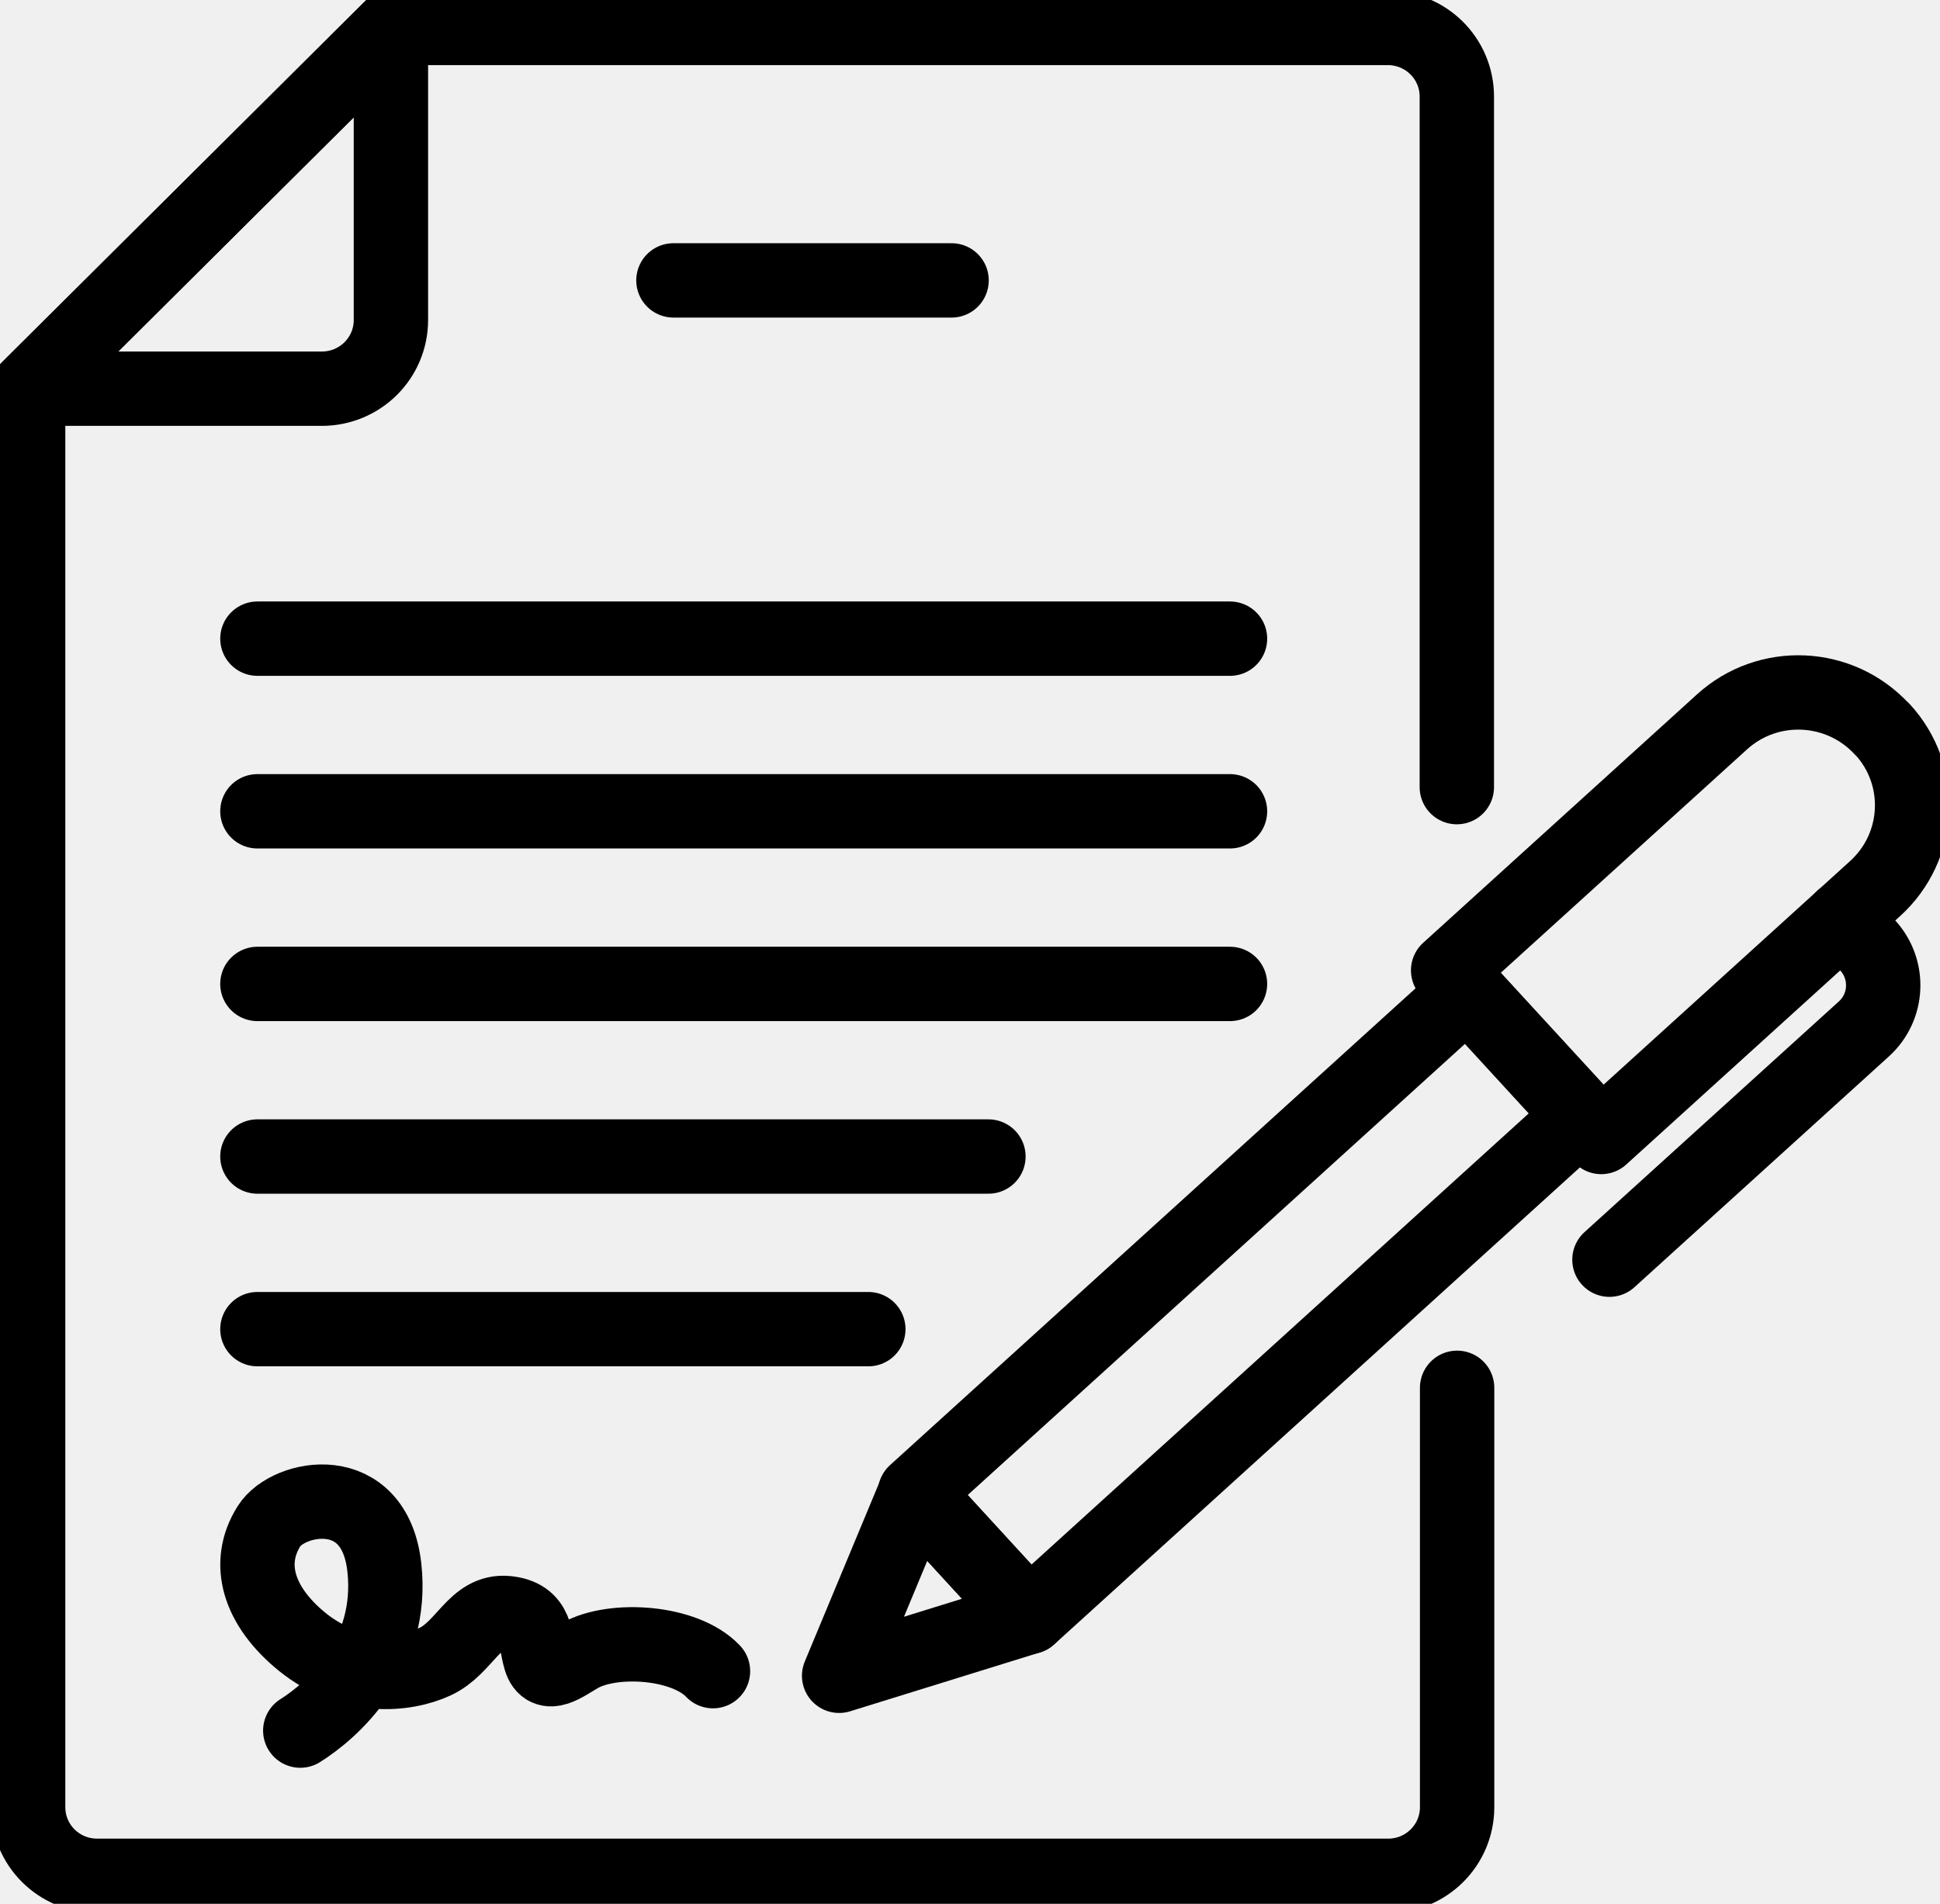
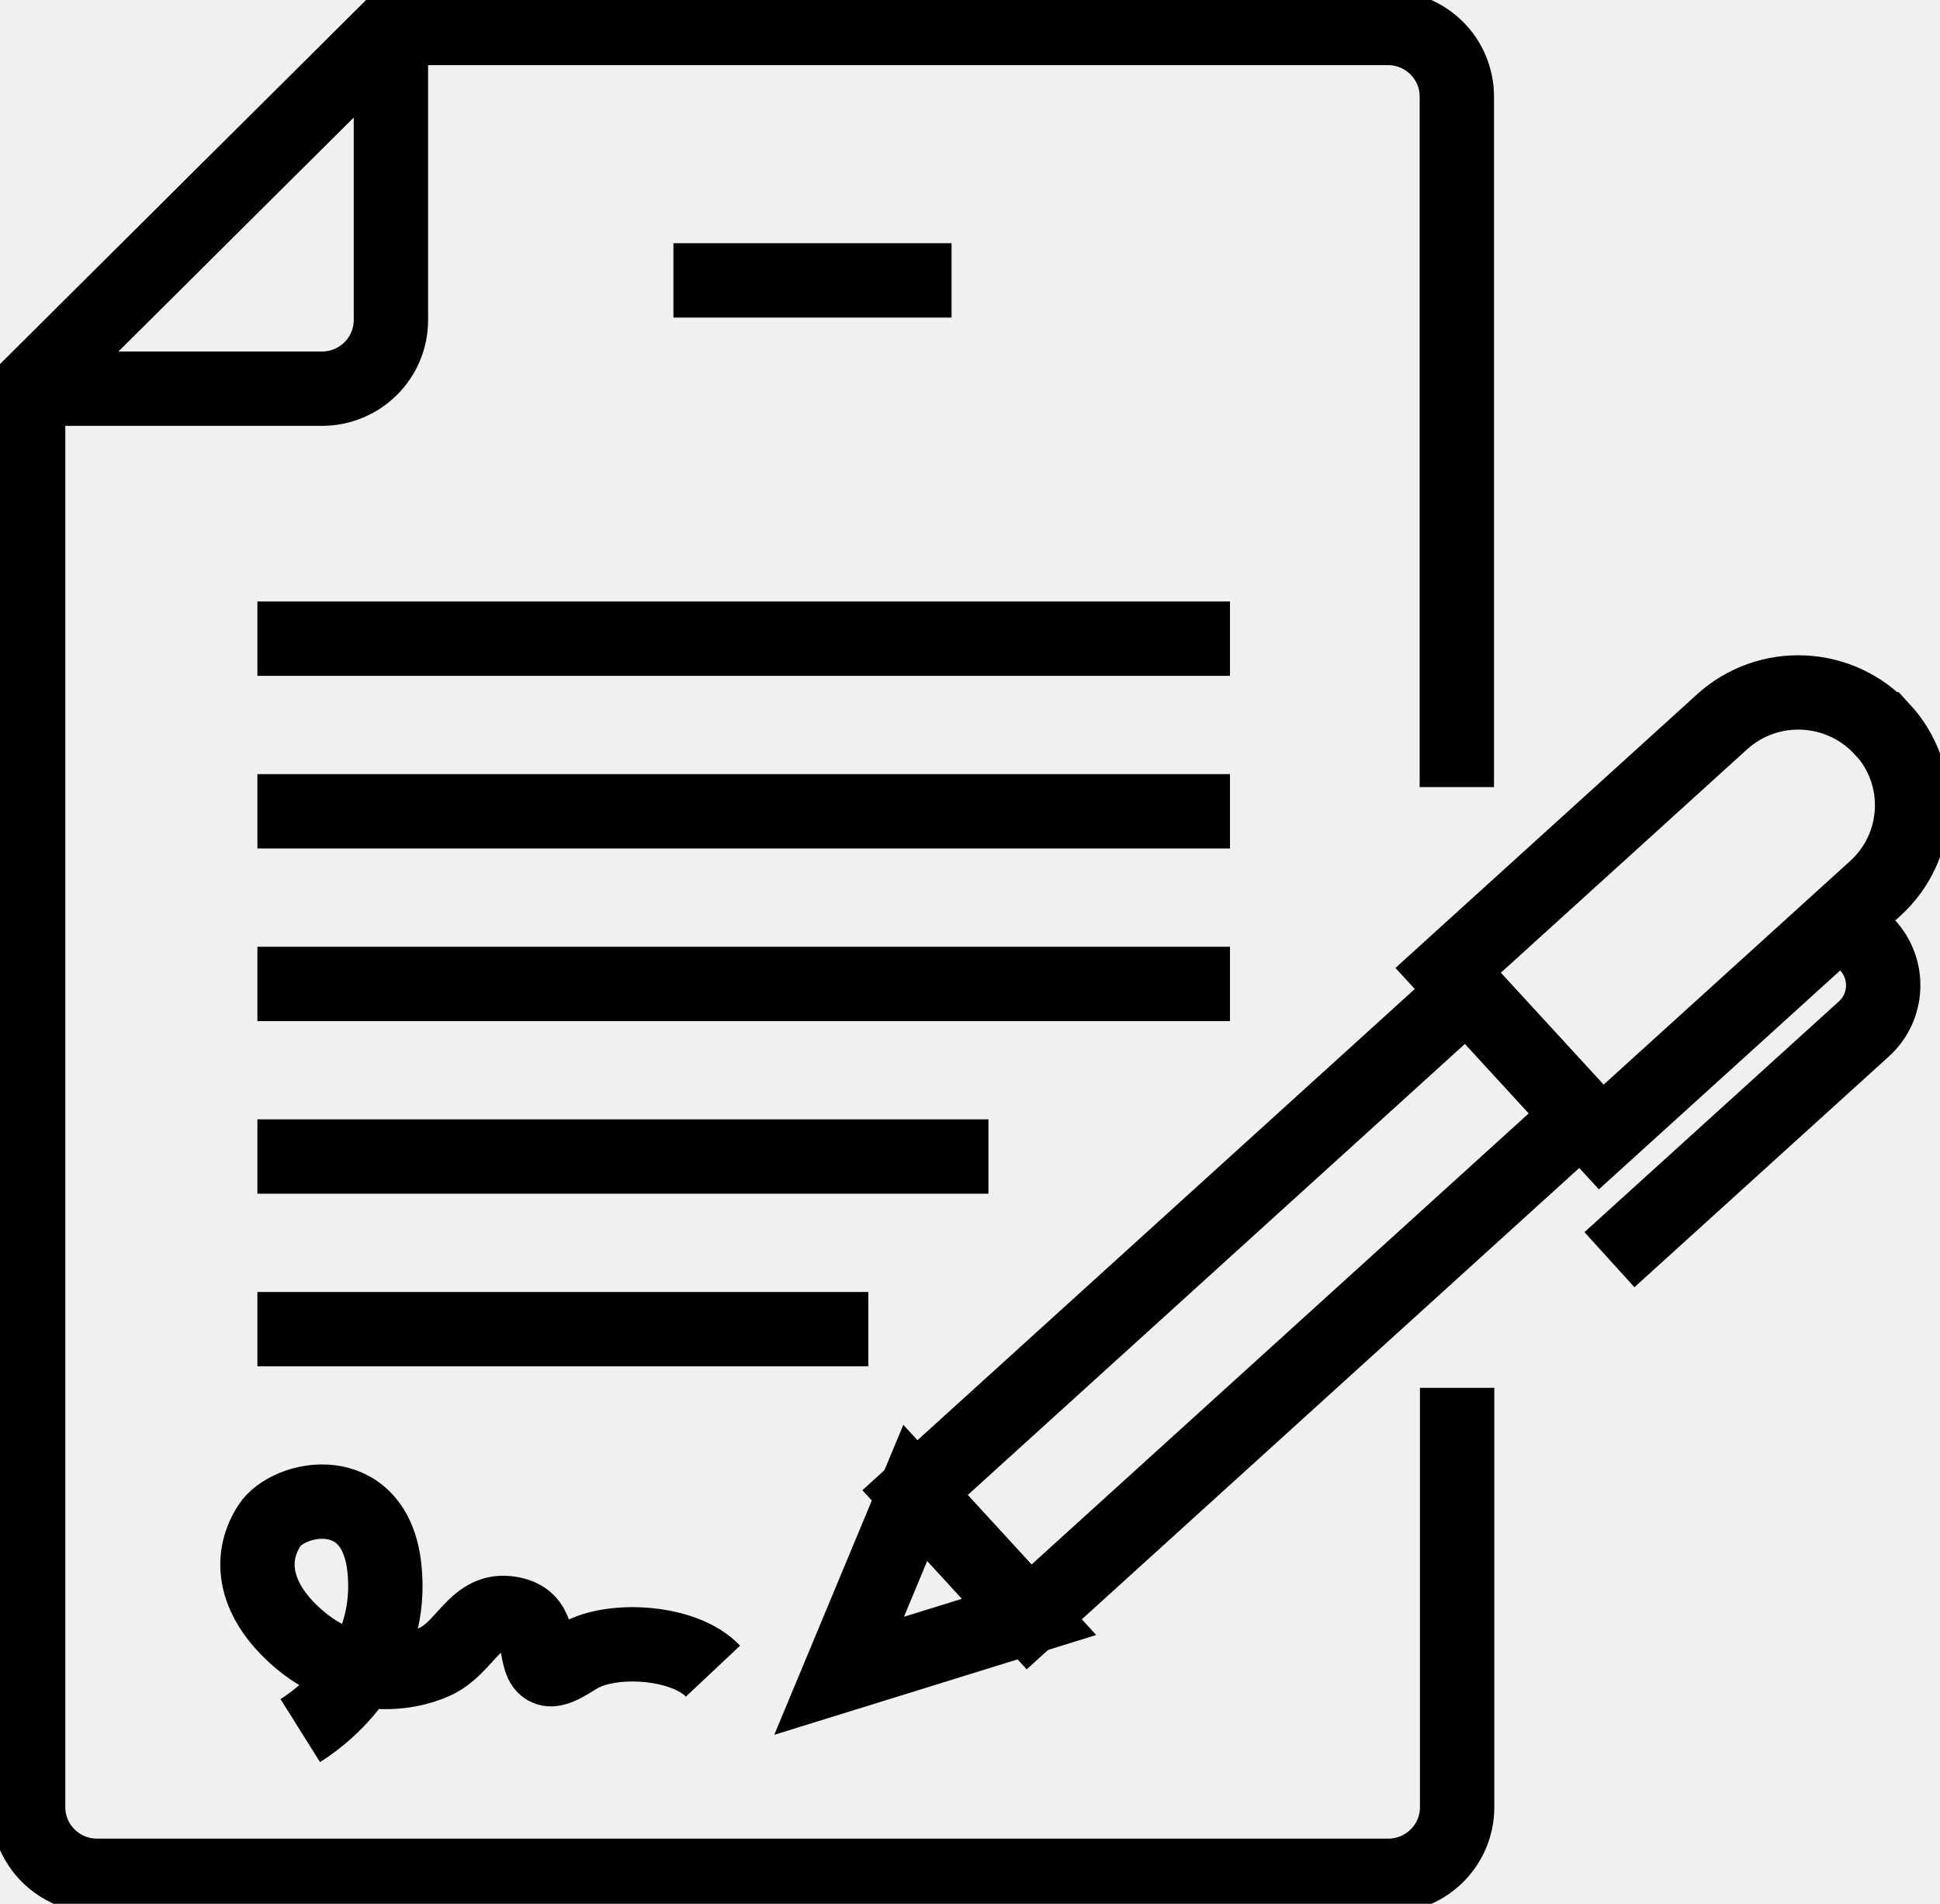
<svg xmlns="http://www.w3.org/2000/svg" width="54" height="53" viewBox="0 0 54 53" fill="none">
  <g clip-path="url(#clip0_274_1788)">
-     <path d="M52.39 20.304C51.212 19.019 49.214 18.928 47.929 20.1L40.309 27.014L44.571 31.653L52.192 24.739C53.484 23.568 53.575 21.581 52.397 20.304H52.39Z" stroke="black" stroke-width="2.07" stroke-linecap="round" stroke-linejoin="round" />
-     <path d="M44.018 31.064L40.843 27.604L25.47 41.554L28.645 45.015L44.018 31.064Z" stroke="black" stroke-width="2.07" stroke-linecap="round" stroke-linejoin="round" />
-     <path d="M23.357 46.653L25.477 41.56L28.645 45.013L23.357 46.653Z" stroke="black" stroke-width="2.07" stroke-linecap="round" stroke-linejoin="round" />
-     <path d="M44.799 35.069L51.88 28.646C52.556 28.034 52.602 26.991 51.987 26.319L51.288 25.556" stroke="black" stroke-width="2.07" stroke-linecap="round" stroke-linejoin="round" />
-     <path d="M26.487 7.806H18.745" stroke="black" stroke-width="2.07" stroke-linecap="round" stroke-linejoin="round" />
-     <path d="M40.551 21.913V2.69C40.551 1.632 39.693 0.778 38.629 0.778H10.881L0.783 10.821V50.31C0.783 51.368 1.641 52.222 2.705 52.222H38.637C39.7 52.222 40.559 51.368 40.559 50.31V38.636" stroke="black" stroke-width="2.07" stroke-linecap="round" stroke-linejoin="round" />
-     <path d="M8.958 10.821H0.783L10.881 0.778V8.909C10.881 9.967 10.022 10.821 8.958 10.821Z" stroke="black" stroke-width="2.07" stroke-linecap="round" stroke-linejoin="round" />
-     <path d="M7.165 17.78H34.237" stroke="black" stroke-width="2.07" stroke-linecap="round" stroke-linejoin="round" />
-     <path d="M7.165 22.586H34.237" stroke="black" stroke-width="2.07" stroke-linecap="round" stroke-linejoin="round" />
-     <path d="M7.165 27.392H34.237" stroke="black" stroke-width="2.07" stroke-linecap="round" stroke-linejoin="round" />
-     <path d="M7.165 32.197H27.513" stroke="black" stroke-width="2.07" stroke-linecap="round" stroke-linejoin="round" />
-     <path d="M7.165 37.003H24.17" stroke="black" stroke-width="2.07" stroke-linecap="round" stroke-linejoin="round" />
-     <path d="M8.358 48.179C9.239 47.627 10.972 46.108 10.698 43.637C10.425 41.166 8.023 41.642 7.492 42.481C6.831 43.524 7.195 44.718 8.411 45.708C9.756 46.796 11.283 46.645 12.111 46.259C12.94 45.874 13.213 44.824 14.102 44.907C14.983 44.99 14.877 45.655 15.044 46.199C15.211 46.743 15.698 46.343 16.146 46.086C17.088 45.564 19.071 45.7 19.846 46.524" stroke="black" stroke-width="2.07" stroke-linecap="round" stroke-linejoin="round" />
+     <path d="M52.39 20.304C51.212 19.019 49.214 18.928 47.929 20.1L40.309 27.014L44.571 31.653L52.192 24.739C53.484 23.568 53.575 21.581 52.397 20.304H52.39Z" stroke="black" stroke-width="2.07" strokeLinecap="round" strokeLinejoin="round" />
+     <path d="M44.018 31.064L40.843 27.604L25.47 41.554L28.645 45.015L44.018 31.064Z" stroke="black" stroke-width="2.07" strokeLinecap="round" strokeLinejoin="round" />
+     <path d="M23.357 46.653L25.477 41.56L28.645 45.013L23.357 46.653Z" stroke="black" stroke-width="2.07" strokeLinecap="round" strokeLinejoin="round" />
+     <path d="M44.799 35.069L51.88 28.646C52.556 28.034 52.602 26.991 51.987 26.319L51.288 25.556" stroke="black" stroke-width="2.07" strokeLinecap="round" strokeLinejoin="round" />
+     <path d="M26.487 7.806H18.745" stroke="black" stroke-width="2.07" strokeLinecap="round" strokeLinejoin="round" />
+     <path d="M40.551 21.913V2.69C40.551 1.632 39.693 0.778 38.629 0.778H10.881L0.783 10.821V50.31C0.783 51.368 1.641 52.222 2.705 52.222H38.637C39.7 52.222 40.559 51.368 40.559 50.31V38.636" stroke="black" stroke-width="2.07" strokeLinecap="round" strokeLinejoin="round" />
+     <path d="M8.958 10.821H0.783L10.881 0.778V8.909C10.881 9.967 10.022 10.821 8.958 10.821Z" stroke="black" stroke-width="2.07" strokeLinecap="round" strokeLinejoin="round" />
+     <path d="M7.165 17.78H34.237" stroke="black" stroke-width="2.07" strokeLinecap="round" strokeLinejoin="round" />
+     <path d="M7.165 22.586H34.237" stroke="black" stroke-width="2.07" strokeLinecap="round" strokeLinejoin="round" />
+     <path d="M7.165 27.392H34.237" stroke="black" stroke-width="2.07" strokeLinecap="round" strokeLinejoin="round" />
+     <path d="M7.165 32.197H27.513" stroke="black" stroke-width="2.07" strokeLinecap="round" strokeLinejoin="round" />
+     <path d="M7.165 37.003H24.17" stroke="black" stroke-width="2.07" strokeLinecap="round" strokeLinejoin="round" />
+     <path d="M8.358 48.179C9.239 47.627 10.972 46.108 10.698 43.637C10.425 41.166 8.023 41.642 7.492 42.481C6.831 43.524 7.195 44.718 8.411 45.708C9.756 46.796 11.283 46.645 12.111 46.259C12.94 45.874 13.213 44.824 14.102 44.907C14.983 44.99 14.877 45.655 15.044 46.199C15.211 46.743 15.698 46.343 16.146 46.086C17.088 45.564 19.071 45.7 19.846 46.524" stroke="black" stroke-width="2.07" strokeLinecap="round" strokeLinejoin="round" />
  </g>
  <defs>
    <clipPath id="clip0_274_1788">
      <rect width="54" height="53" fill="white" />
    </clipPath>
  </defs>
</svg>
